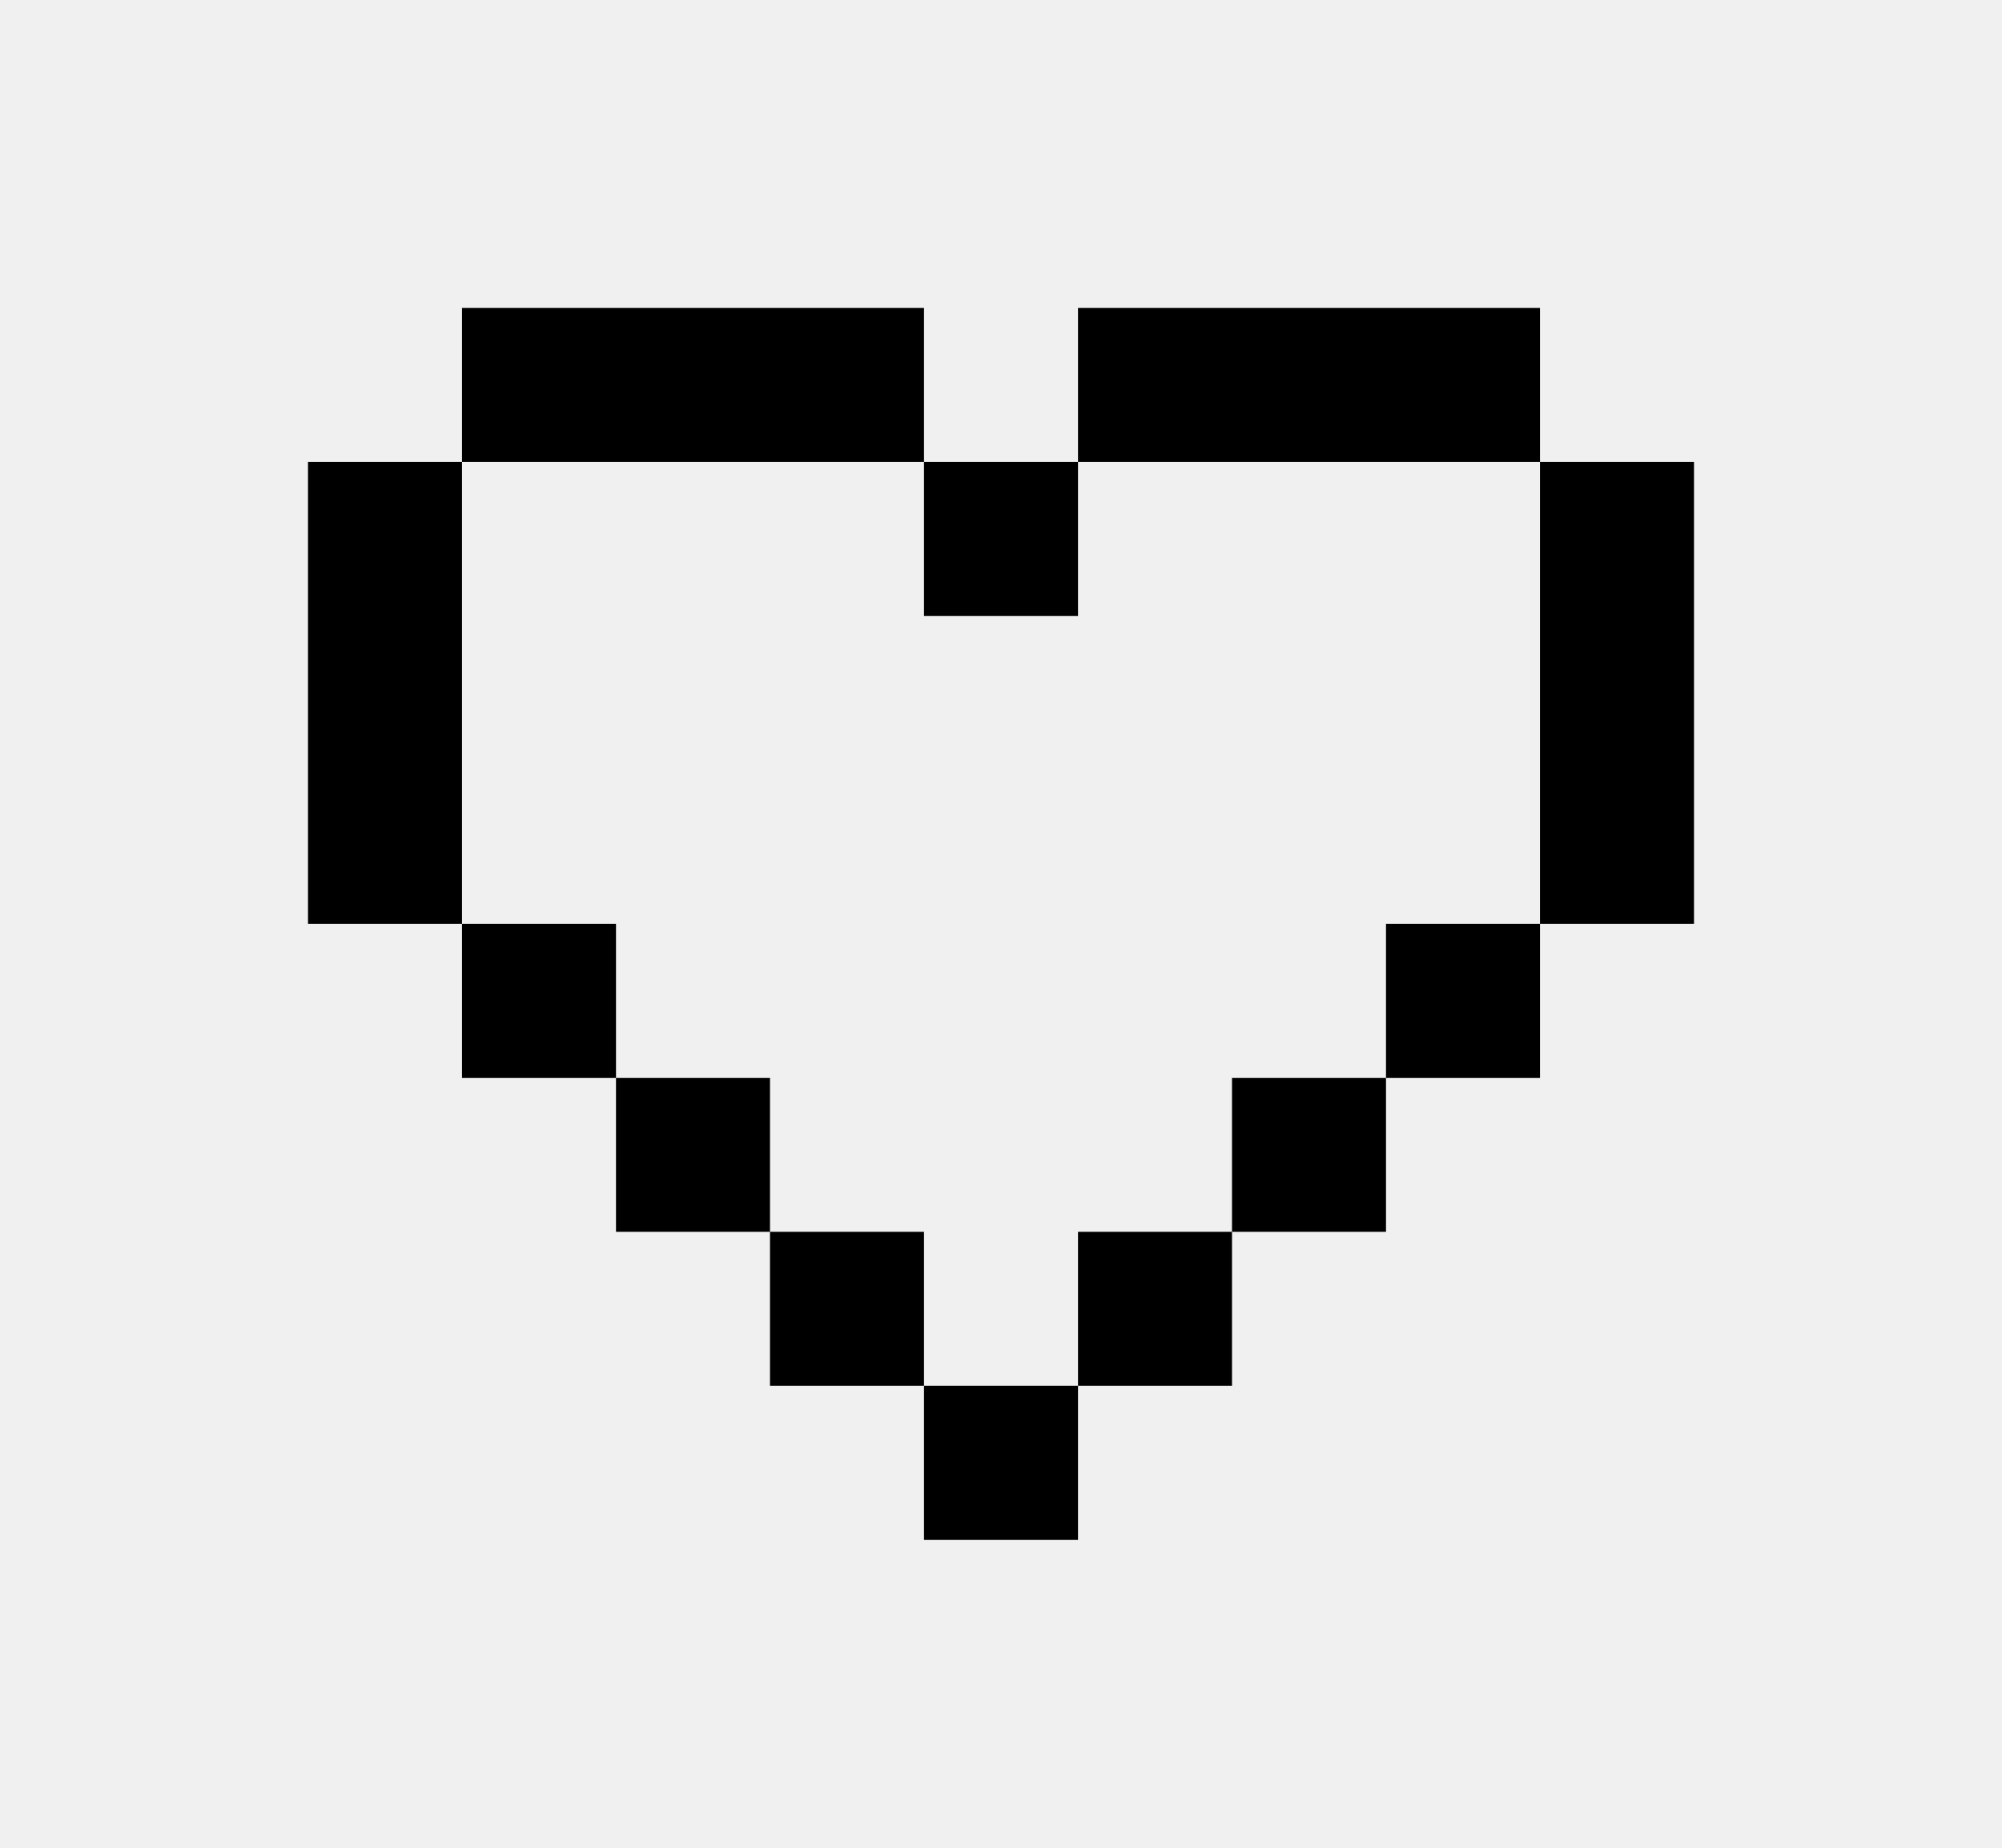
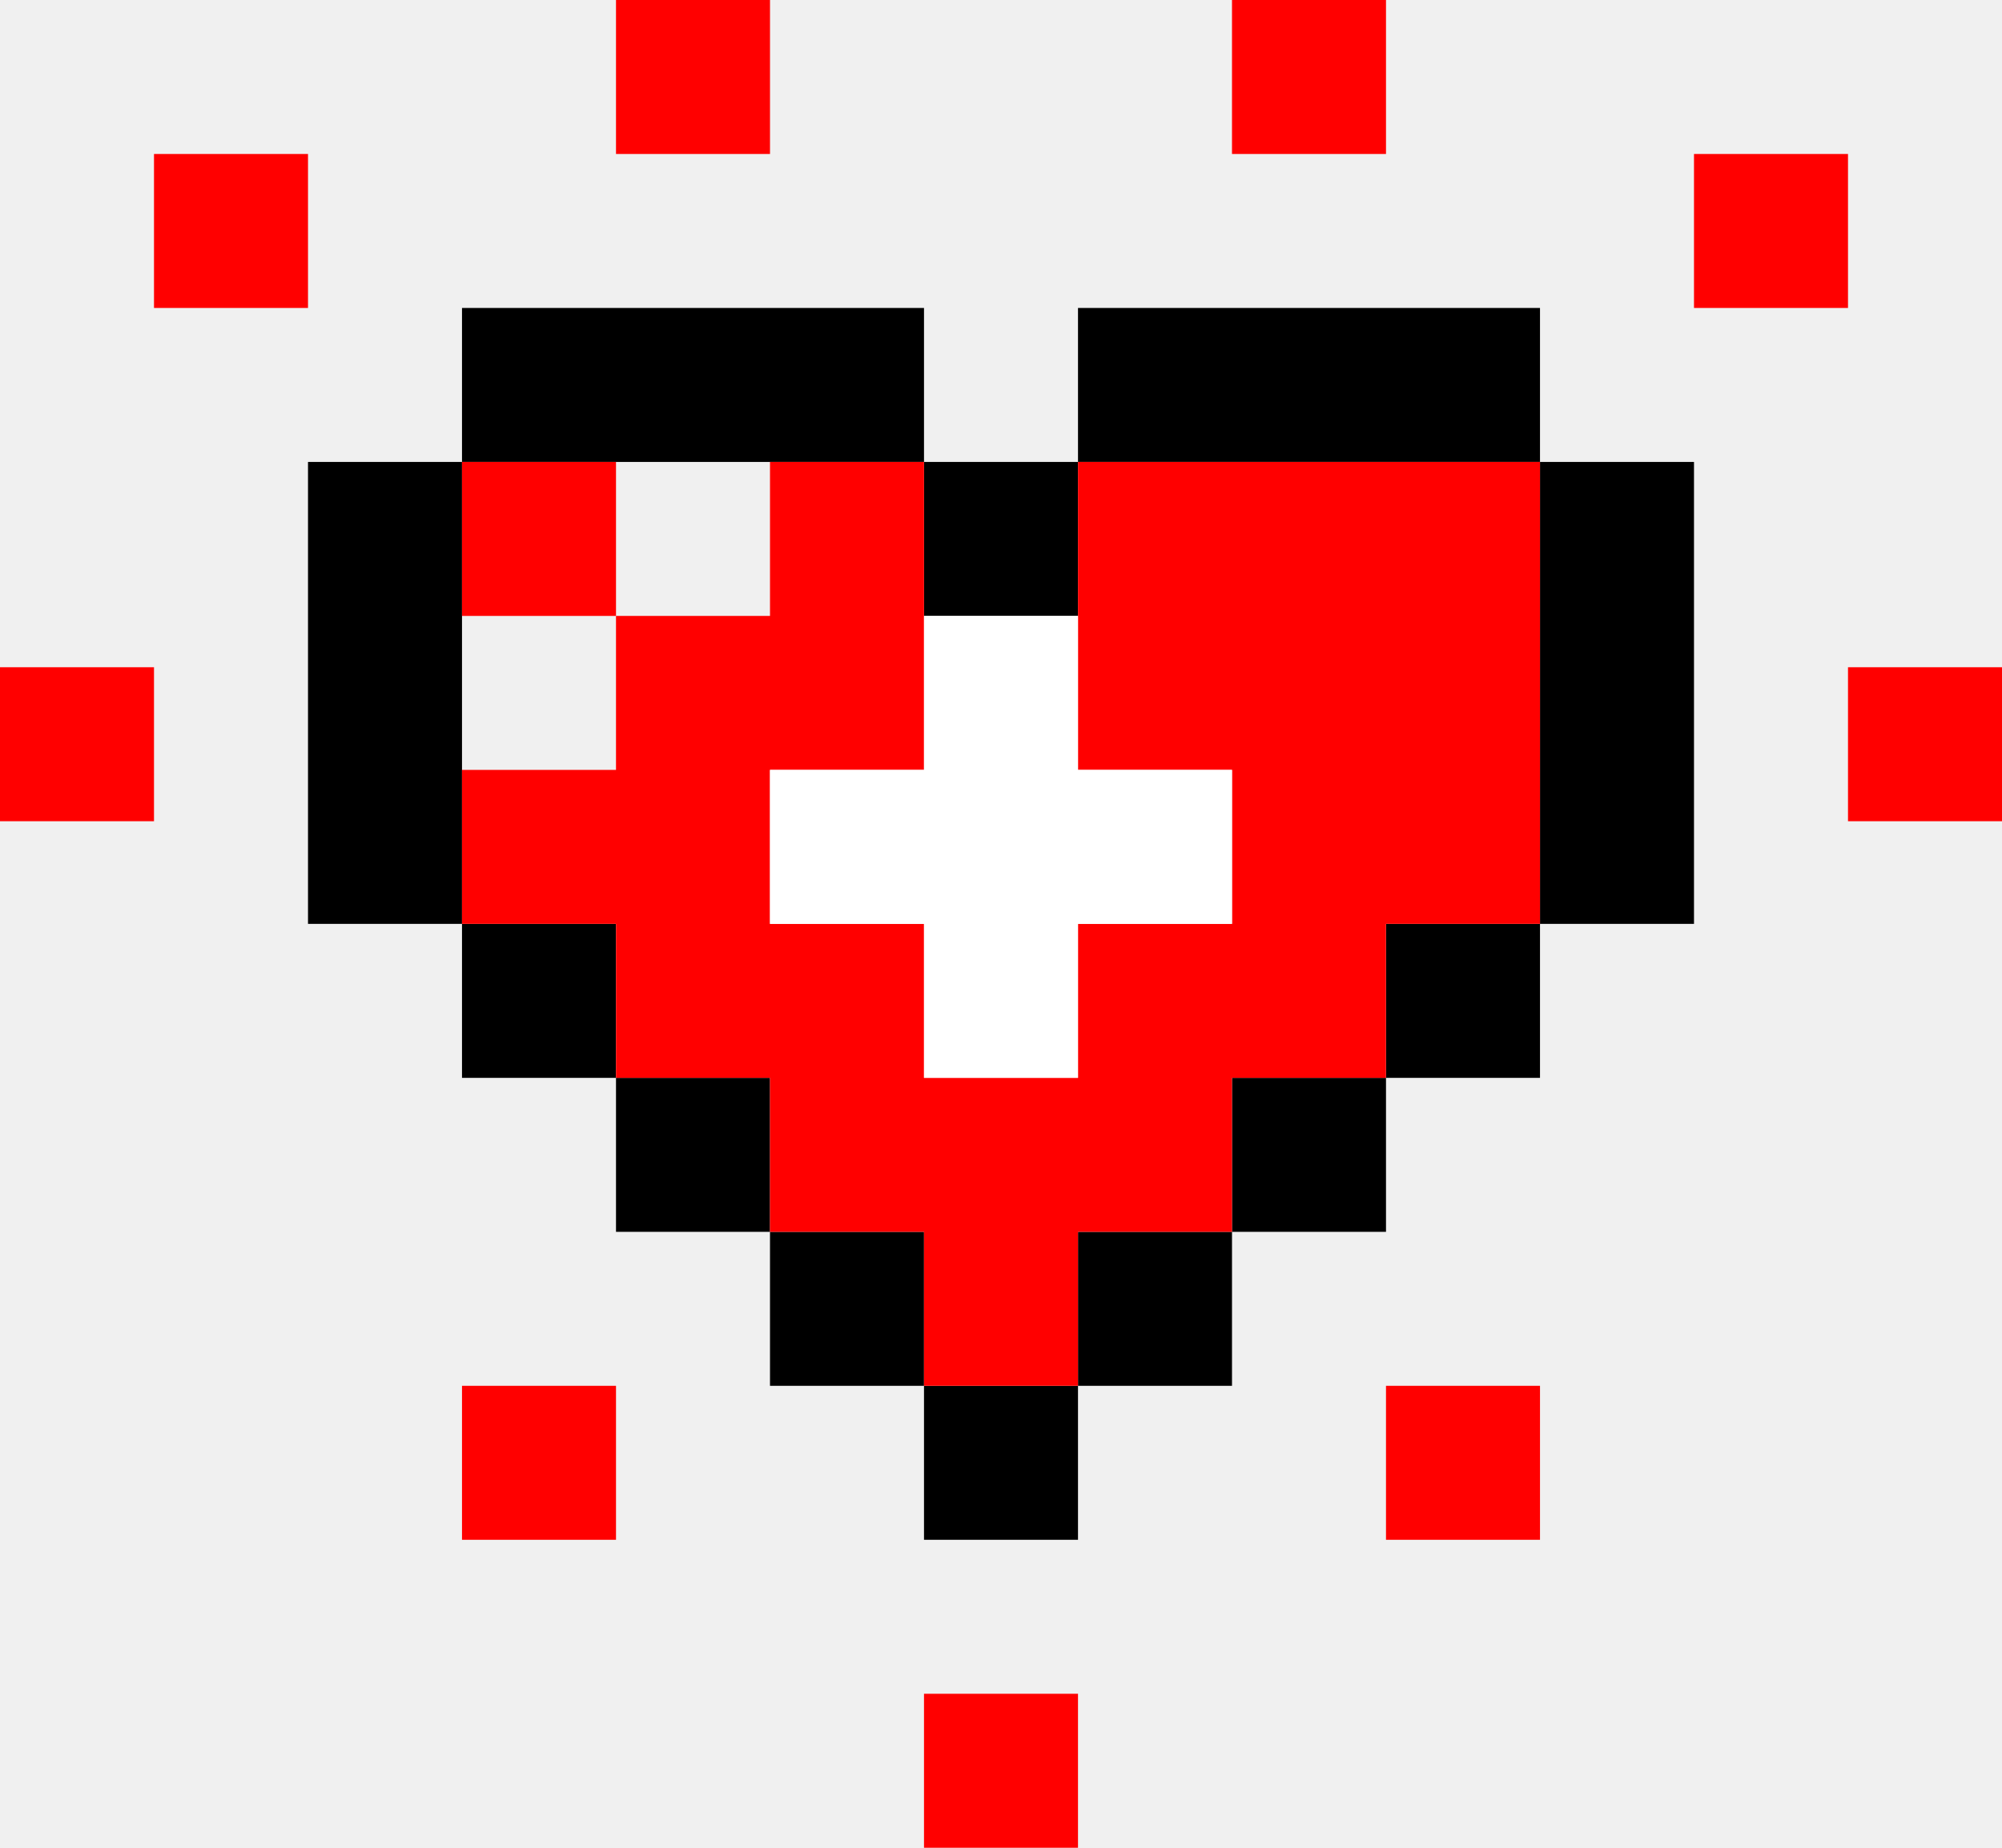
- <svg xmlns="http://www.w3.org/2000/svg" width="39" height="36" fill="none">
-   <path fill="#000" d="M12 6H9v3h3V6ZM15 6h-3v3h3V6ZM9 9H6v3h3V9ZM9 12H6v3h3v-3ZM9 15H6v3h3v-3ZM18 6h-3v3h3V6ZM12 18H9v3h3v-3ZM15 21h-3v3h3v-3ZM18 24h-3v3h3v-3ZM27 6h3v3h-3V6ZM24 6h3v3h-3V6ZM30 9h3v3h-3V9ZM30 12h3v3h-3v-3ZM30 15h3v3h-3v-3ZM21 6h3v3h-3V6ZM27 18h3v3h-3v-3ZM24 21h3v3h-3v-3ZM21 24h3v3h-3v-3ZM21 9h-3v3h3V9ZM21 27h-3v3h3v-3Z" />
+ <svg xmlns="http://www.w3.org/2000/svg" width="39" height="36" viewBox="0 0 39 36" fill="none">
+   <path d="M12 6H9V9H12V6ZM15 6H12V9H15V6ZM9 9H6V12H9V9ZM9 12H6V15H9V12ZM9 15H6V18H9V15ZM18 6H15V9H18V6ZM12 18H9V21H12V18ZM15 21H12V24H15V21ZM18 24H15V27H18V24ZM27 6H30V9H27V6ZM24 6H27V9H24V6ZM30 9H33V12H30V9ZM30 12H33V15H30V12ZM30 15H33V18H30V15ZM21 6H24V9H21V6ZM27 18H30V21H27V18ZM24 21H27V24H24V21ZM21 24H24V27H21V24ZM21 27H18V30H21V27ZM21 9H18V12H21V9Z" fill="black" />
+   <path d="M12 9H9V12H12V9ZM15 12H12V15H15V12ZM18 9H15V12H18V9ZM12 15H9V18H12V15ZM15 15H12V18H15V15ZM15 18H12V21H15V18ZM18 12H15V15H18V12ZM18 21H15V24H18V21ZM18 18H15V21H18V18ZM27 9H30V12H27V9ZM24 9H27V12H24V9ZM27 12H30V15H27V12ZM24 12H27V15H24V12ZM21 9H24V12H21V9ZM27 15H30V18H27V15ZM24 15H27V18H24V15ZM24 18H27V21H24V18ZM21 12H24V15H21V12ZM21 21H24V24H21V21ZM21 18H24V21H21V18ZM21 21H18V24H21V21ZM21 24H18V27H21V24Z" fill="#FF0000" />
+   <path d="M18 15H15V18H18V15ZM21 15H24V18H21V15ZM21 15H18V18H21V15ZM21 12H18V15H21V12ZM21 18H18V21H21V18Z" fill="white" />
+   <path d="M36 13H39V16H36V13ZM27 27H30V30H27V27ZM18 33H21V36H18V33ZM9 27H12V30H9V27ZM24 0H27V3H24V0ZM33 3H36V6H33V3ZM3 3H6V6H3V3ZM12 0H15V3H12V0ZM0 13H3V16H0V13Z" fill="#FF0000" />
</svg>
